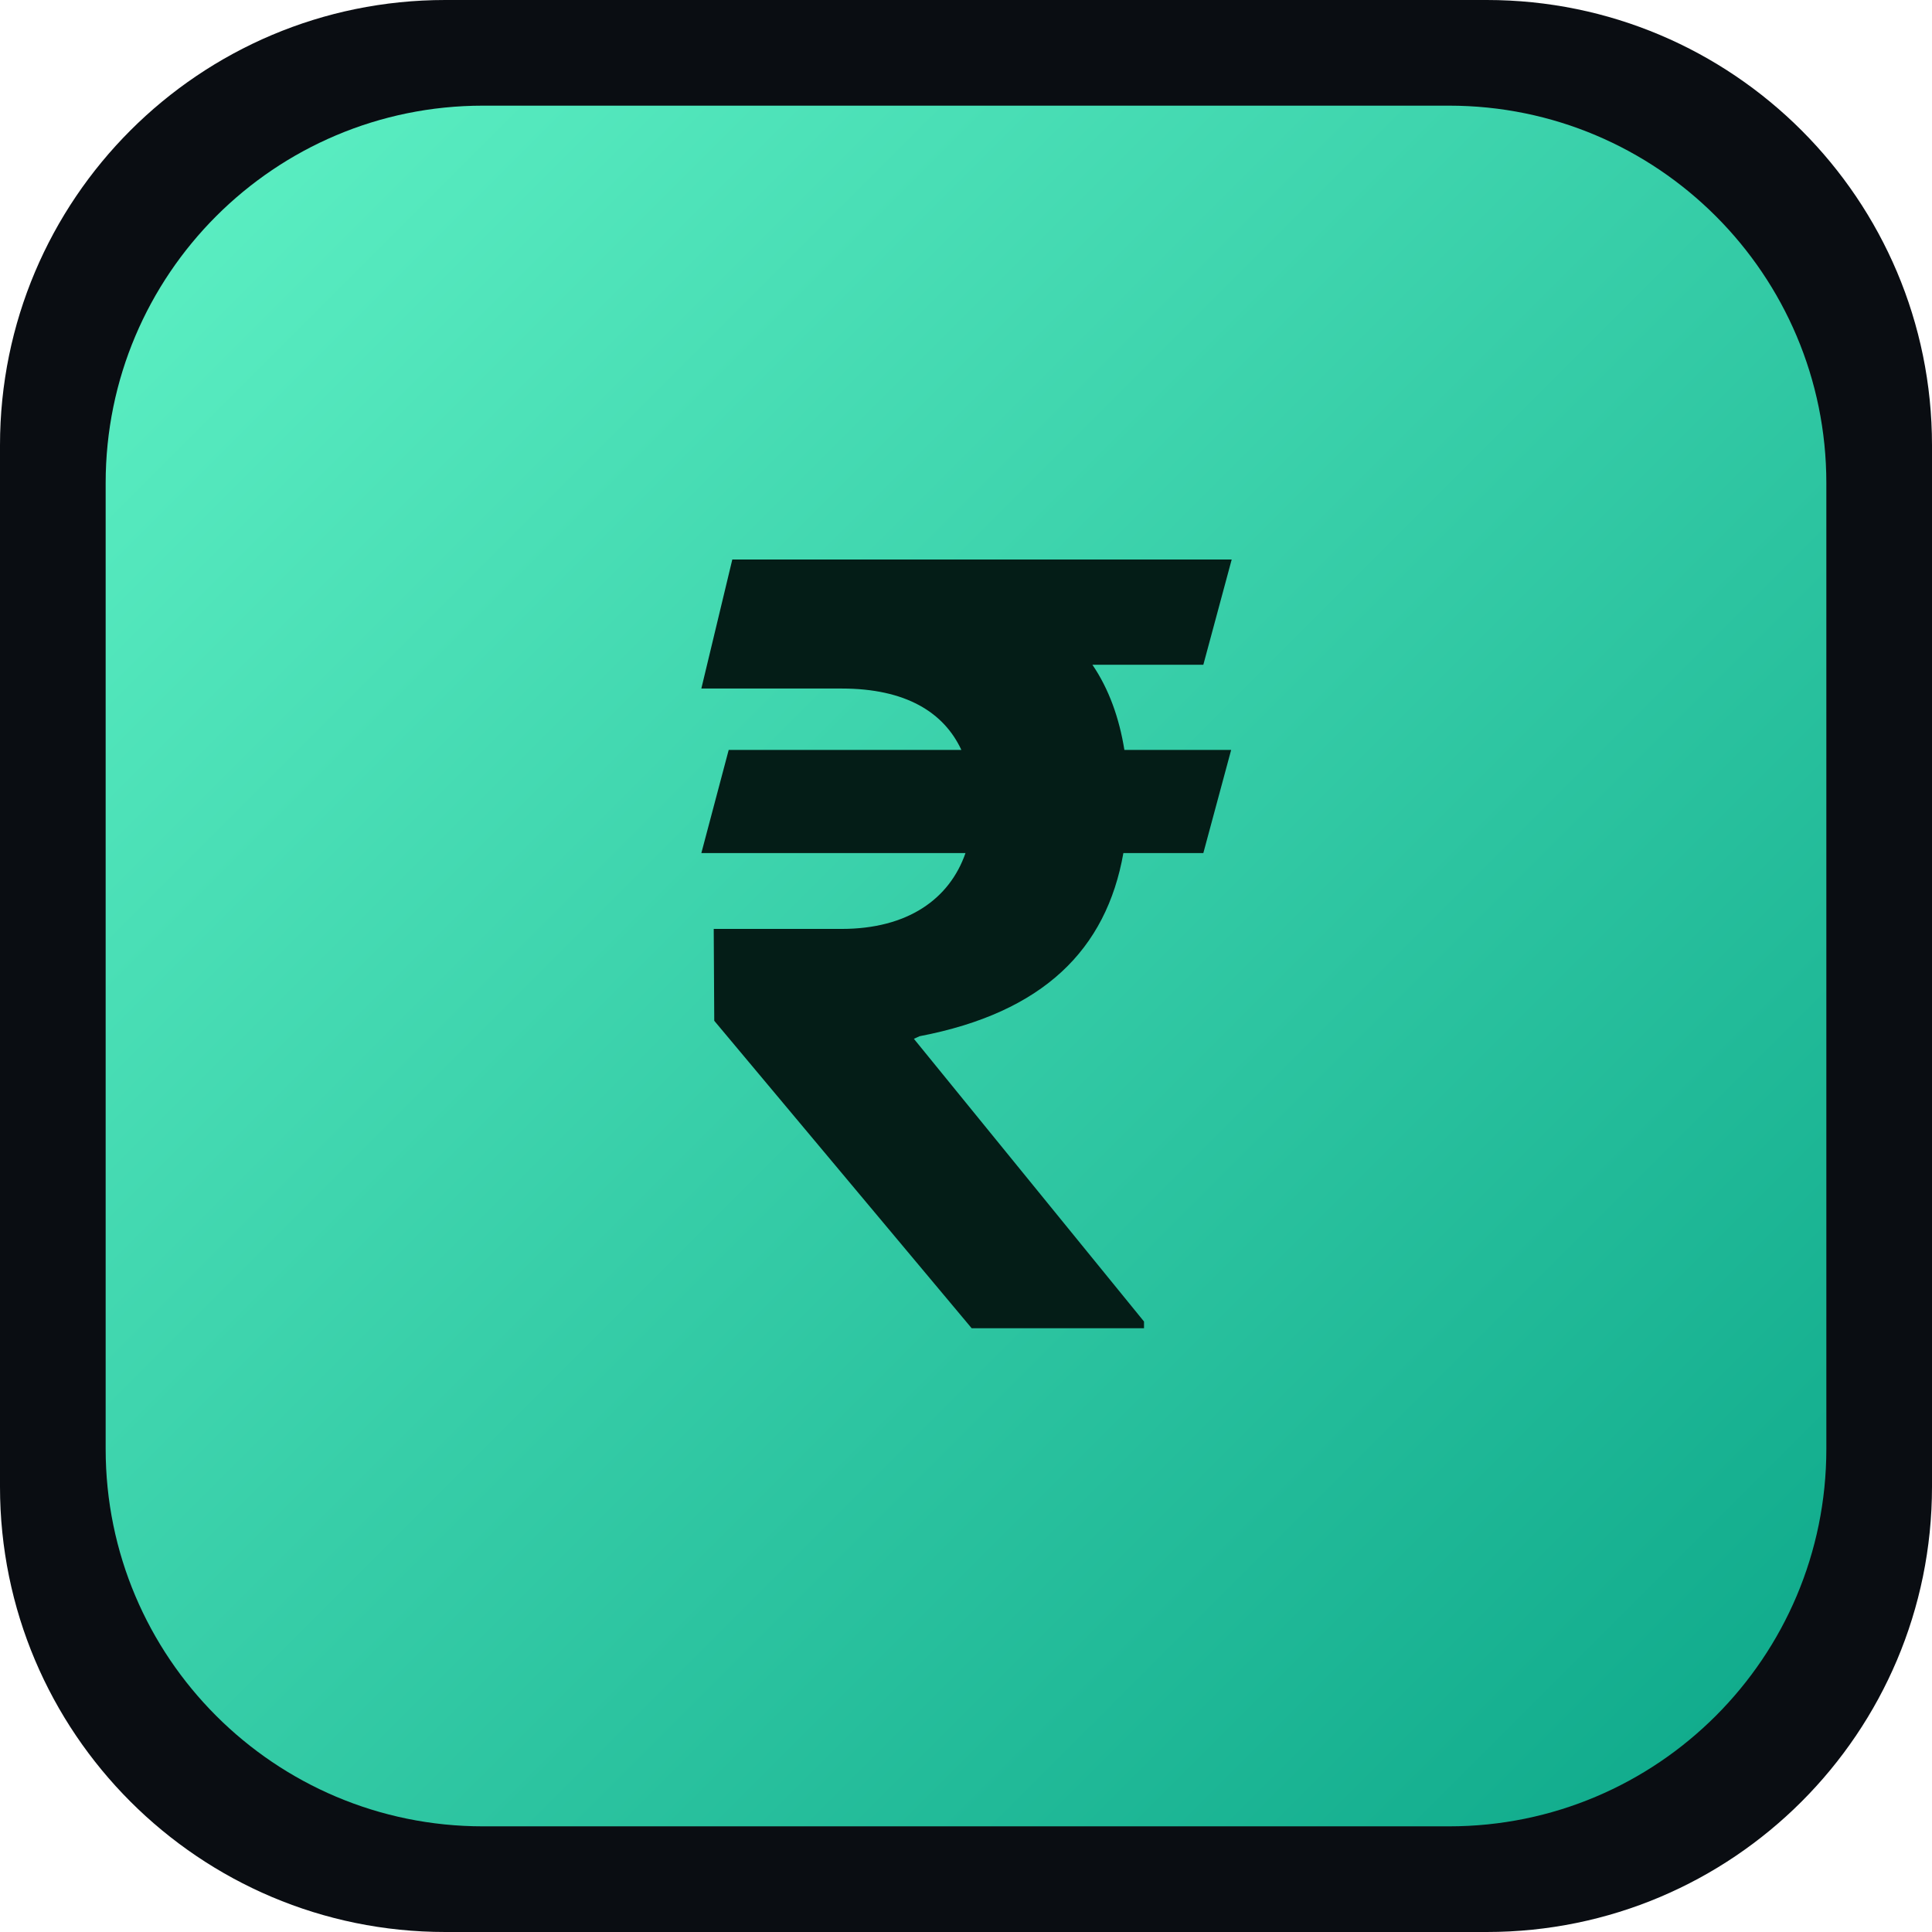
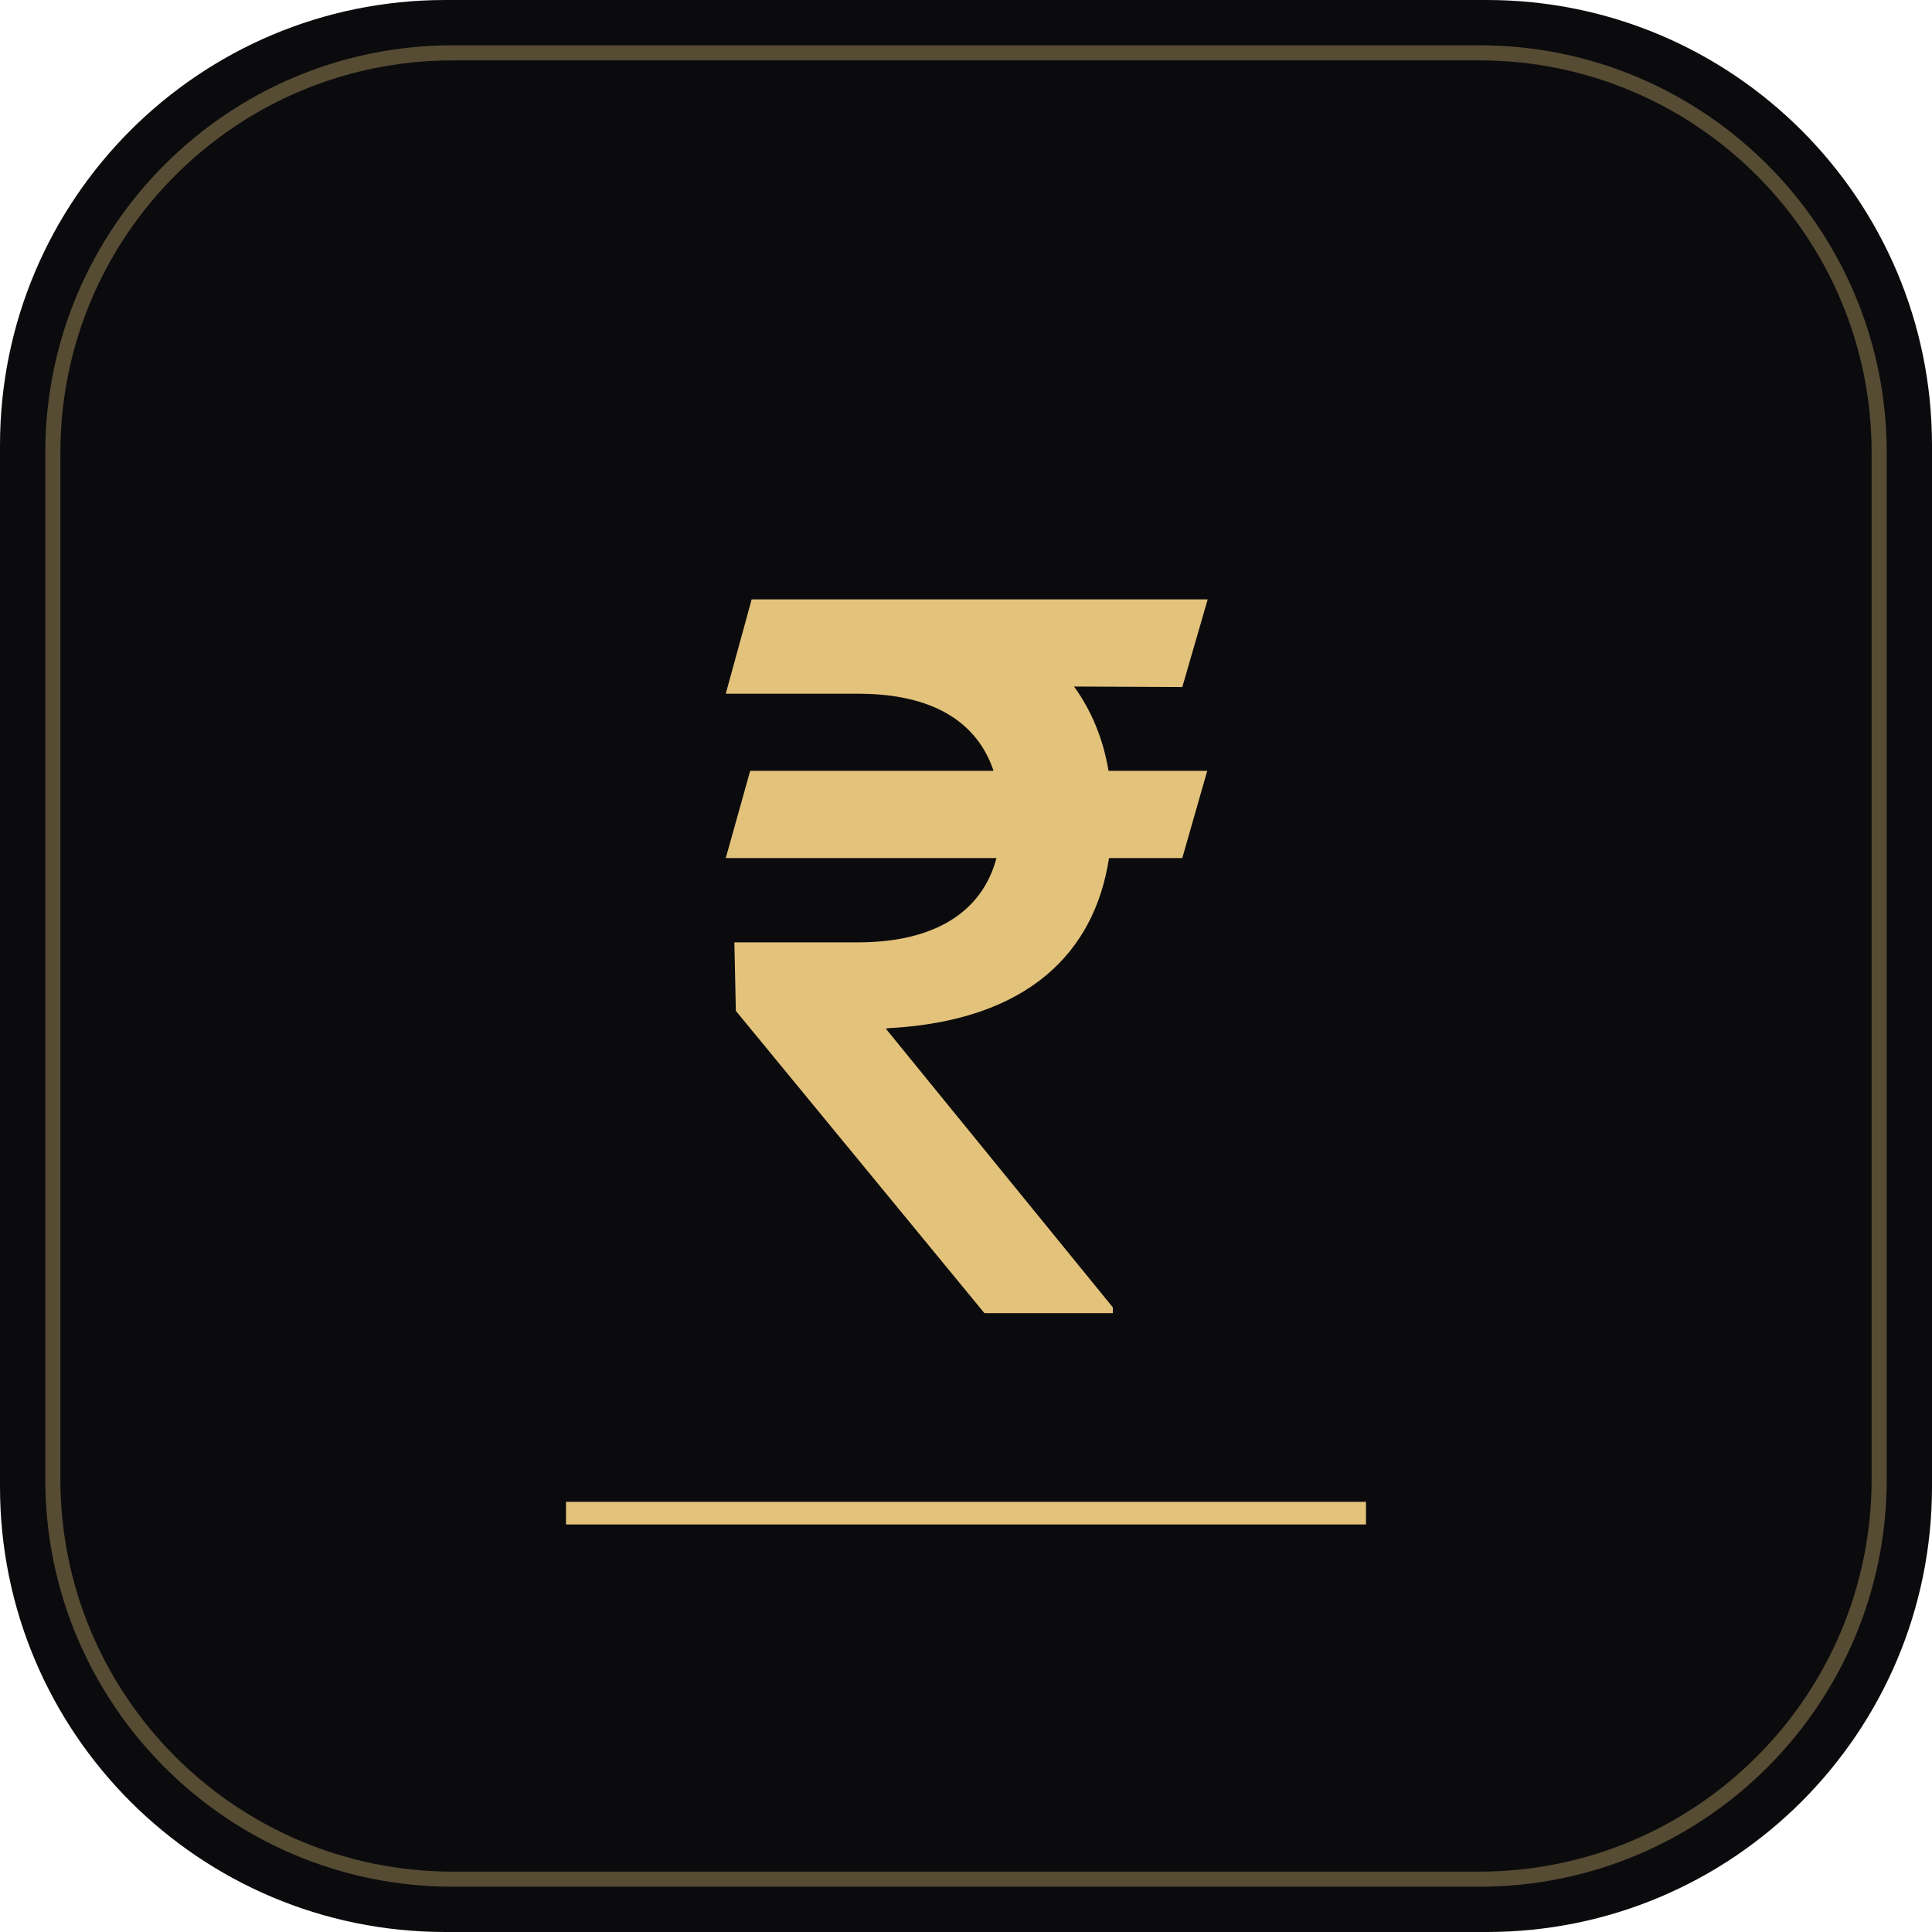
<svg xmlns="http://www.w3.org/2000/svg" viewBox="0 0 512 512">
-   <defs>
-     <linearGradient id="g" x1="0" y1="0" x2="1" y2="1">
-       <stop offset="0" stop-color="#5ff2c5" />
-       <stop offset="1" stop-color="#0ca789" />
-     </linearGradient>
-   </defs>
-   <rect width="512" height="512" rx="118" fill="#0a0d12" />
-   <rect x="28" y="28" width="456" height="456" rx="100" fill="url(#g)" />
-   <text x="256" y="352" font-size="280" text-anchor="middle" fill="#041d17" font-family="Poppins, -apple-system, sans-serif" font-weight="700">₹</text>
+   <rect width="512" height="512" rx="118" fill="#0b0b0d" />
+   <rect x="14" y="14" width="484" height="484" rx="106" fill="none" stroke="#e3c27b" stroke-opacity="0.35" stroke-width="4" />
+   <text x="256" y="348" font-size="260" text-anchor="middle" fill="#e3c27b" font-family="Archivo, -apple-system, sans-serif" font-weight="500">₹</text>
+   <rect x="150" y="398" width="212" height="6" fill="#e3c27b" />
</svg>
